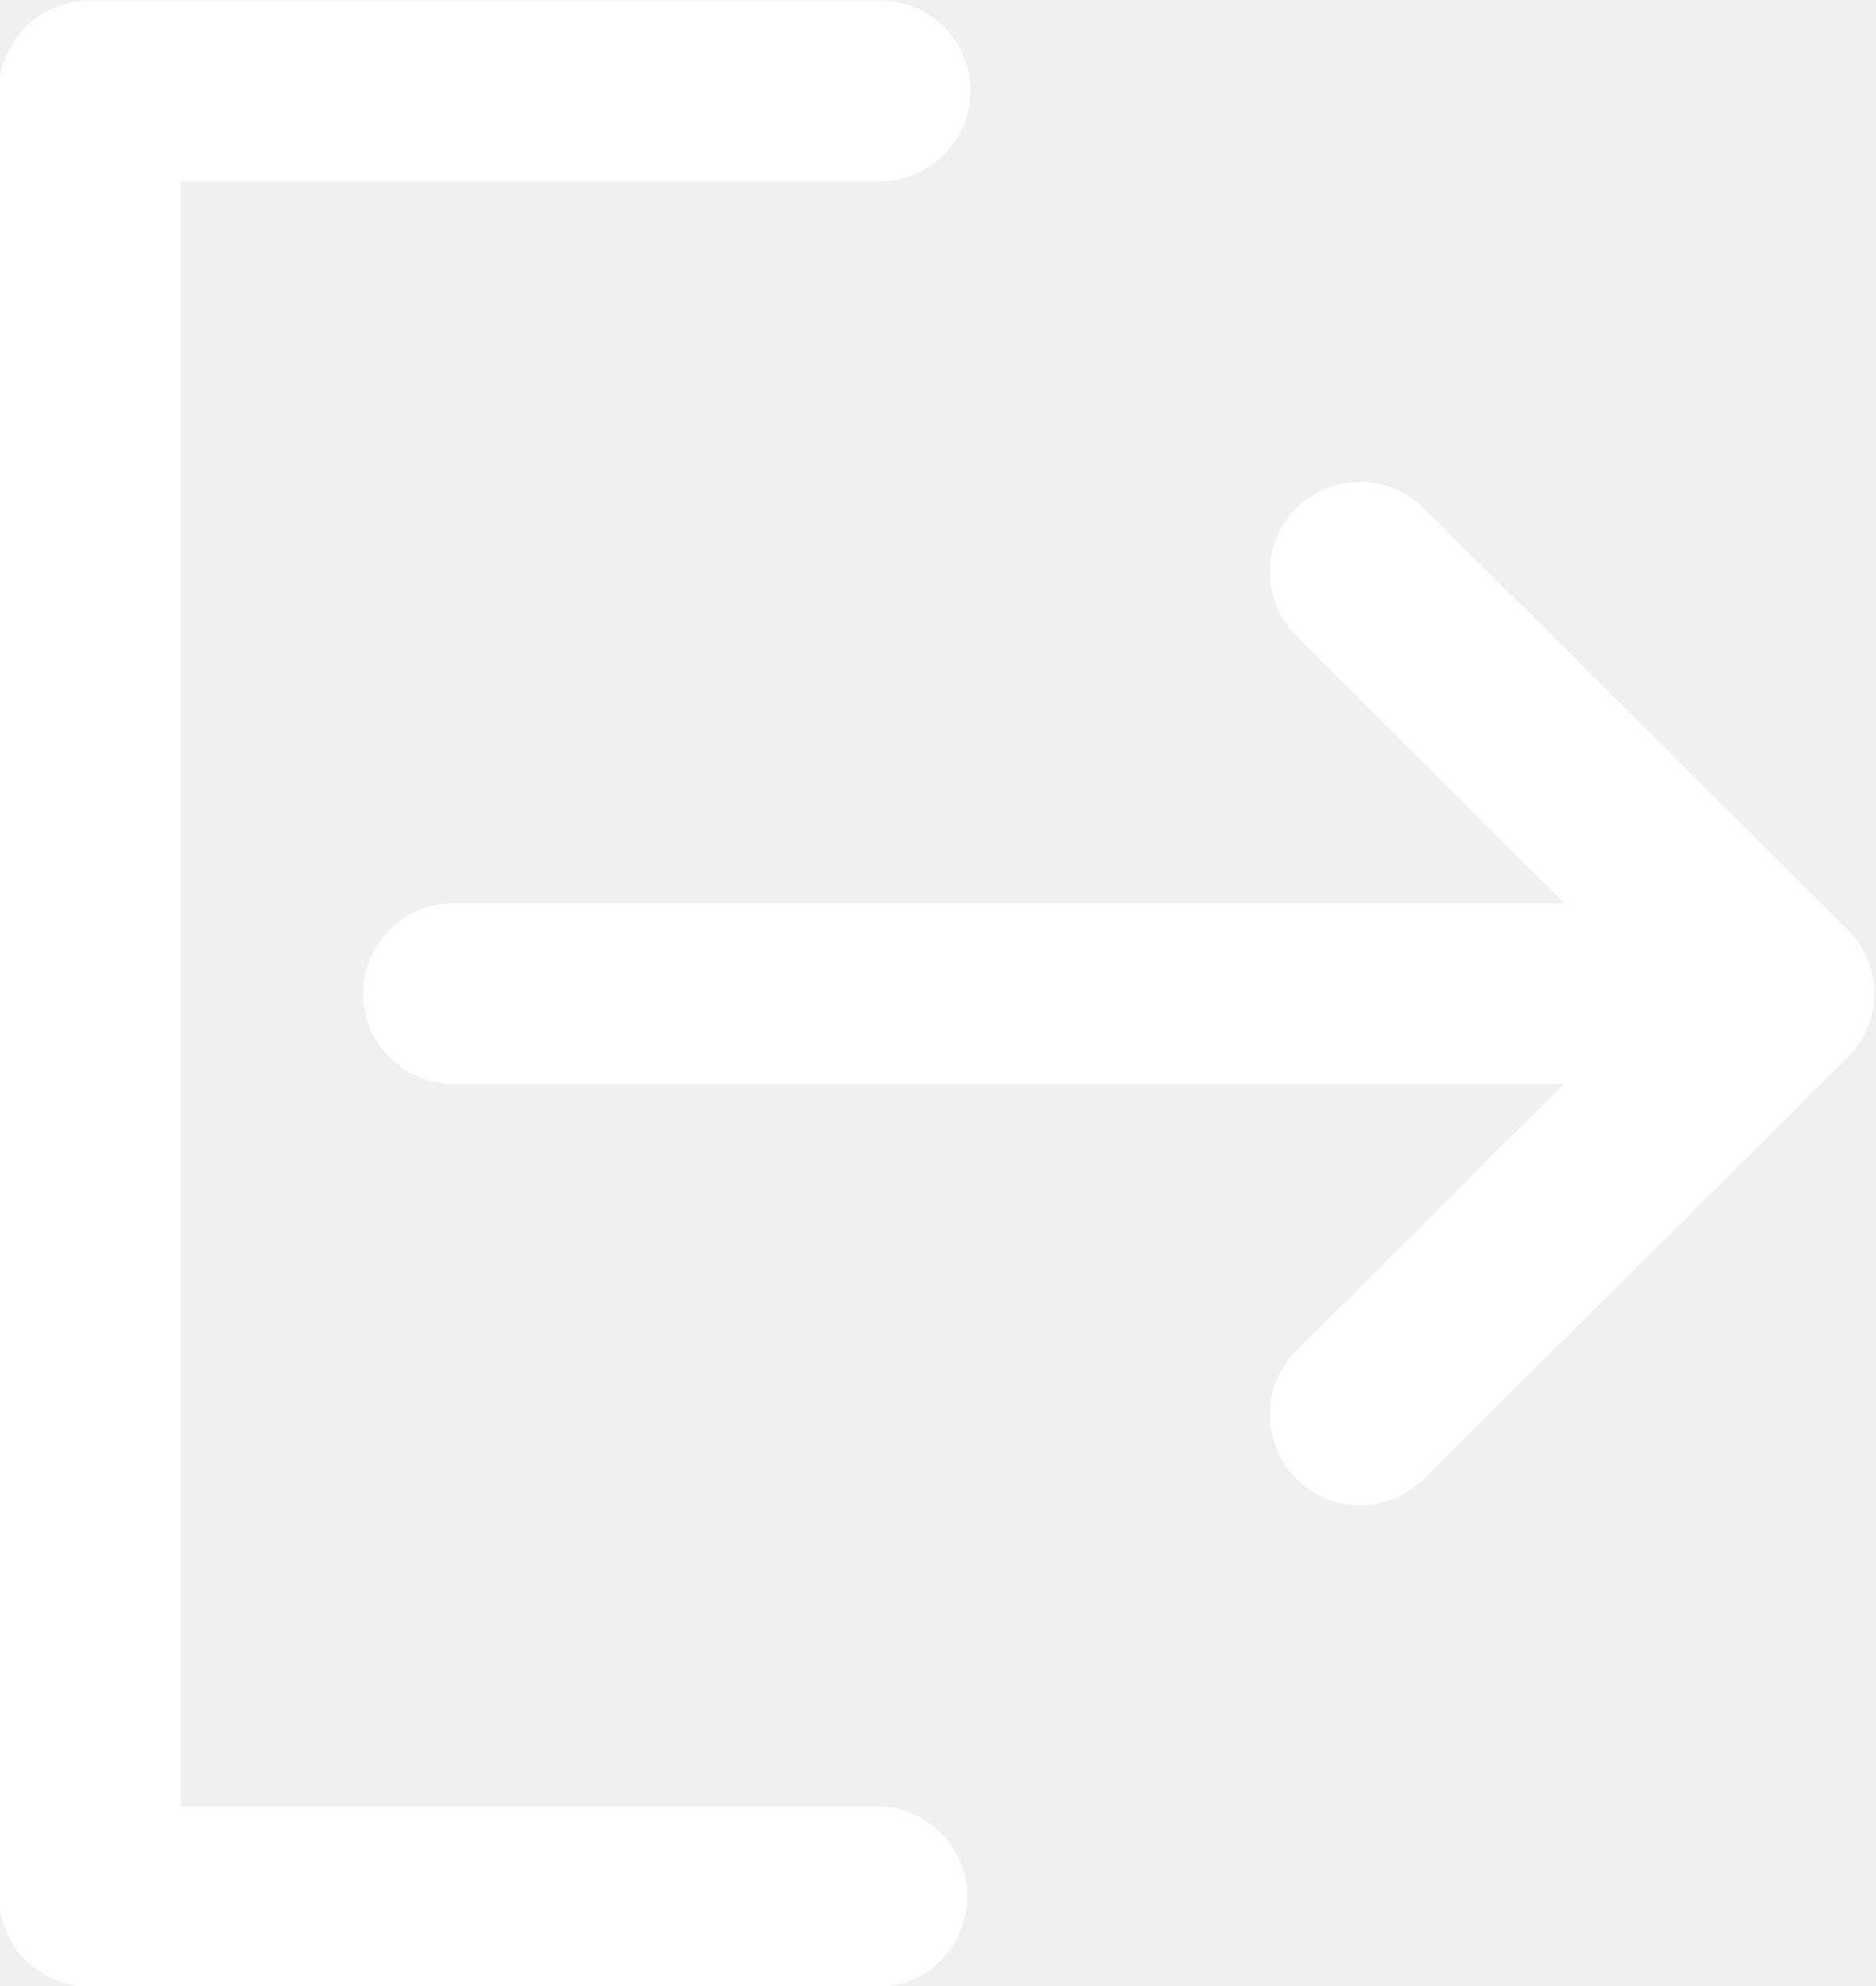
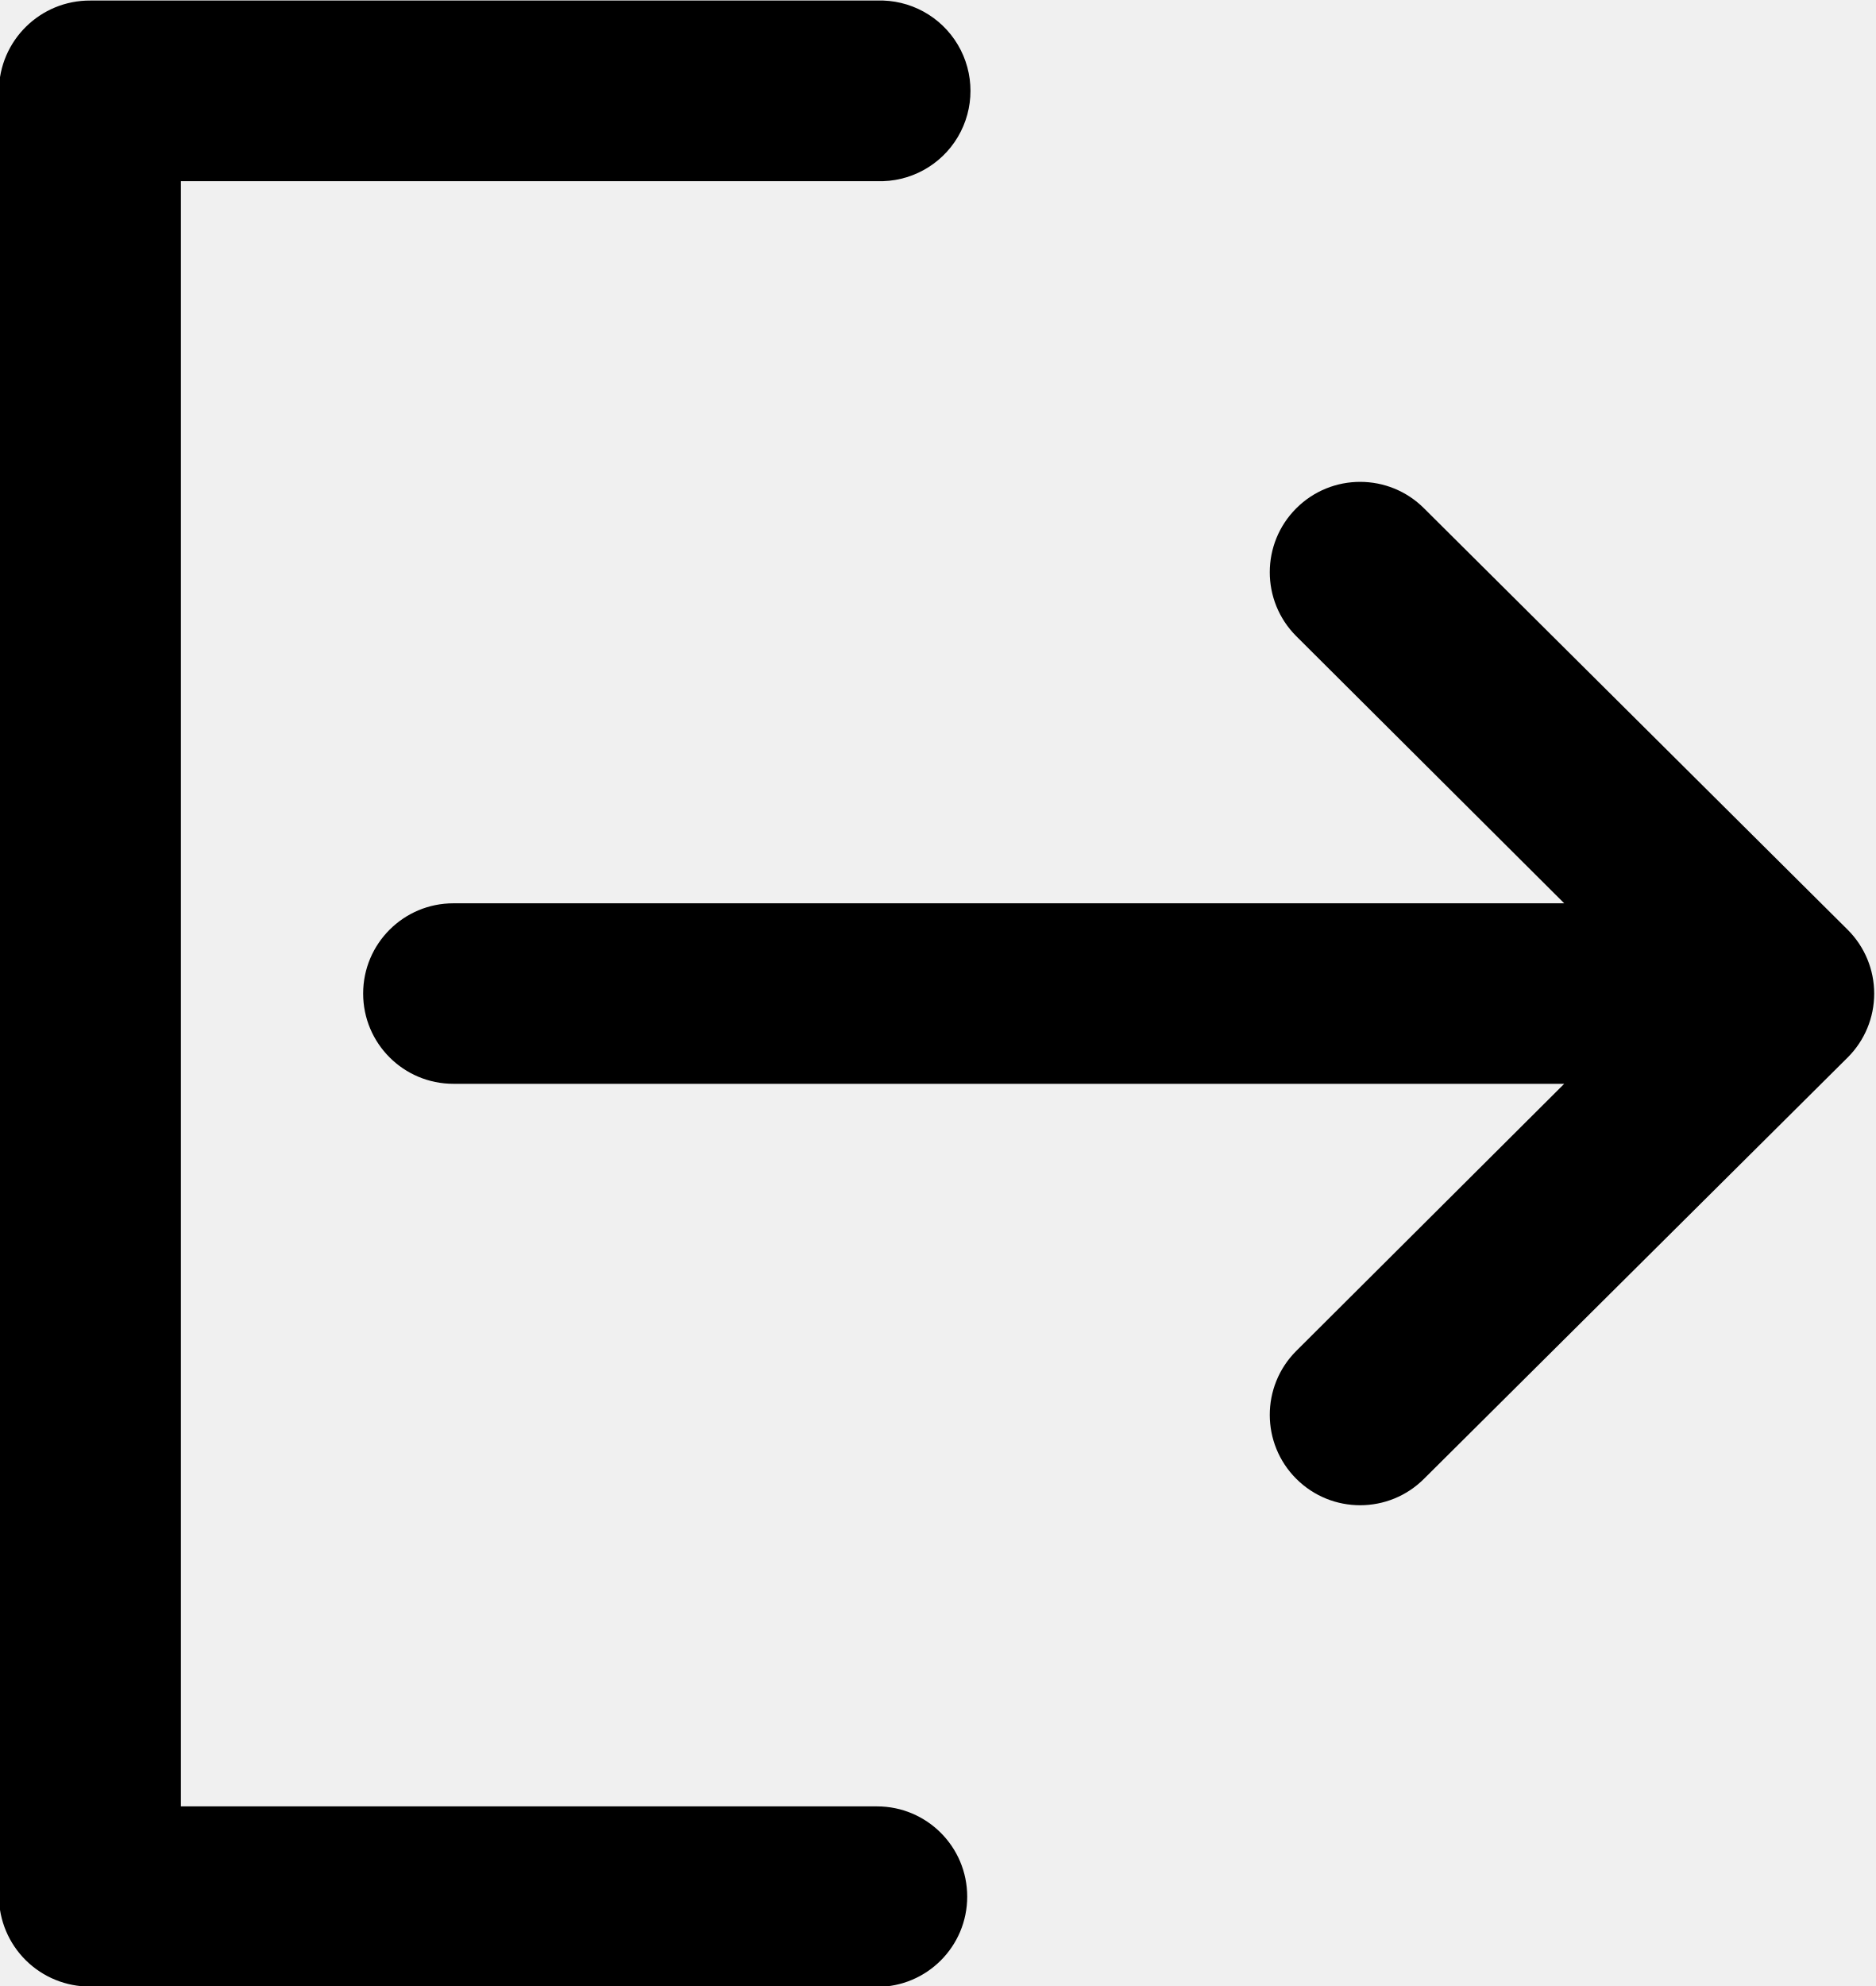
- <svg xmlns="http://www.w3.org/2000/svg" fill="#fff" width="17" height="18" viewBox="0 0 17 18">
+ <svg xmlns="http://www.w3.org/2000/svg" fill="currentColor" width="17" height="18" viewBox="0 0 17 18">
  <path class="cls-1" d="M1476.91,548.608a0.819,0.819,0,1,0-1.16,1.157l2.43,2.422h-10.07a0.818,0.818,0,1,0,0,1.636h10.07l-2.43,2.422a0.819,0.819,0,0,0,1.16,1.157l3.84-3.818a0.817,0.817,0,0,0,0-1.157Zm-4.96,13.4a0.818,0.818,0,1,0,0-1.636h-6.31V545.642h6.31a0.819,0.819,0,1,0,0-1.637h-7.13a0.824,0.824,0,0,0-.83.818v16.364a0.823,0.823,0,0,0,.83.818h7.13Z" transform="translate(-1464 -544)" />
</svg>
